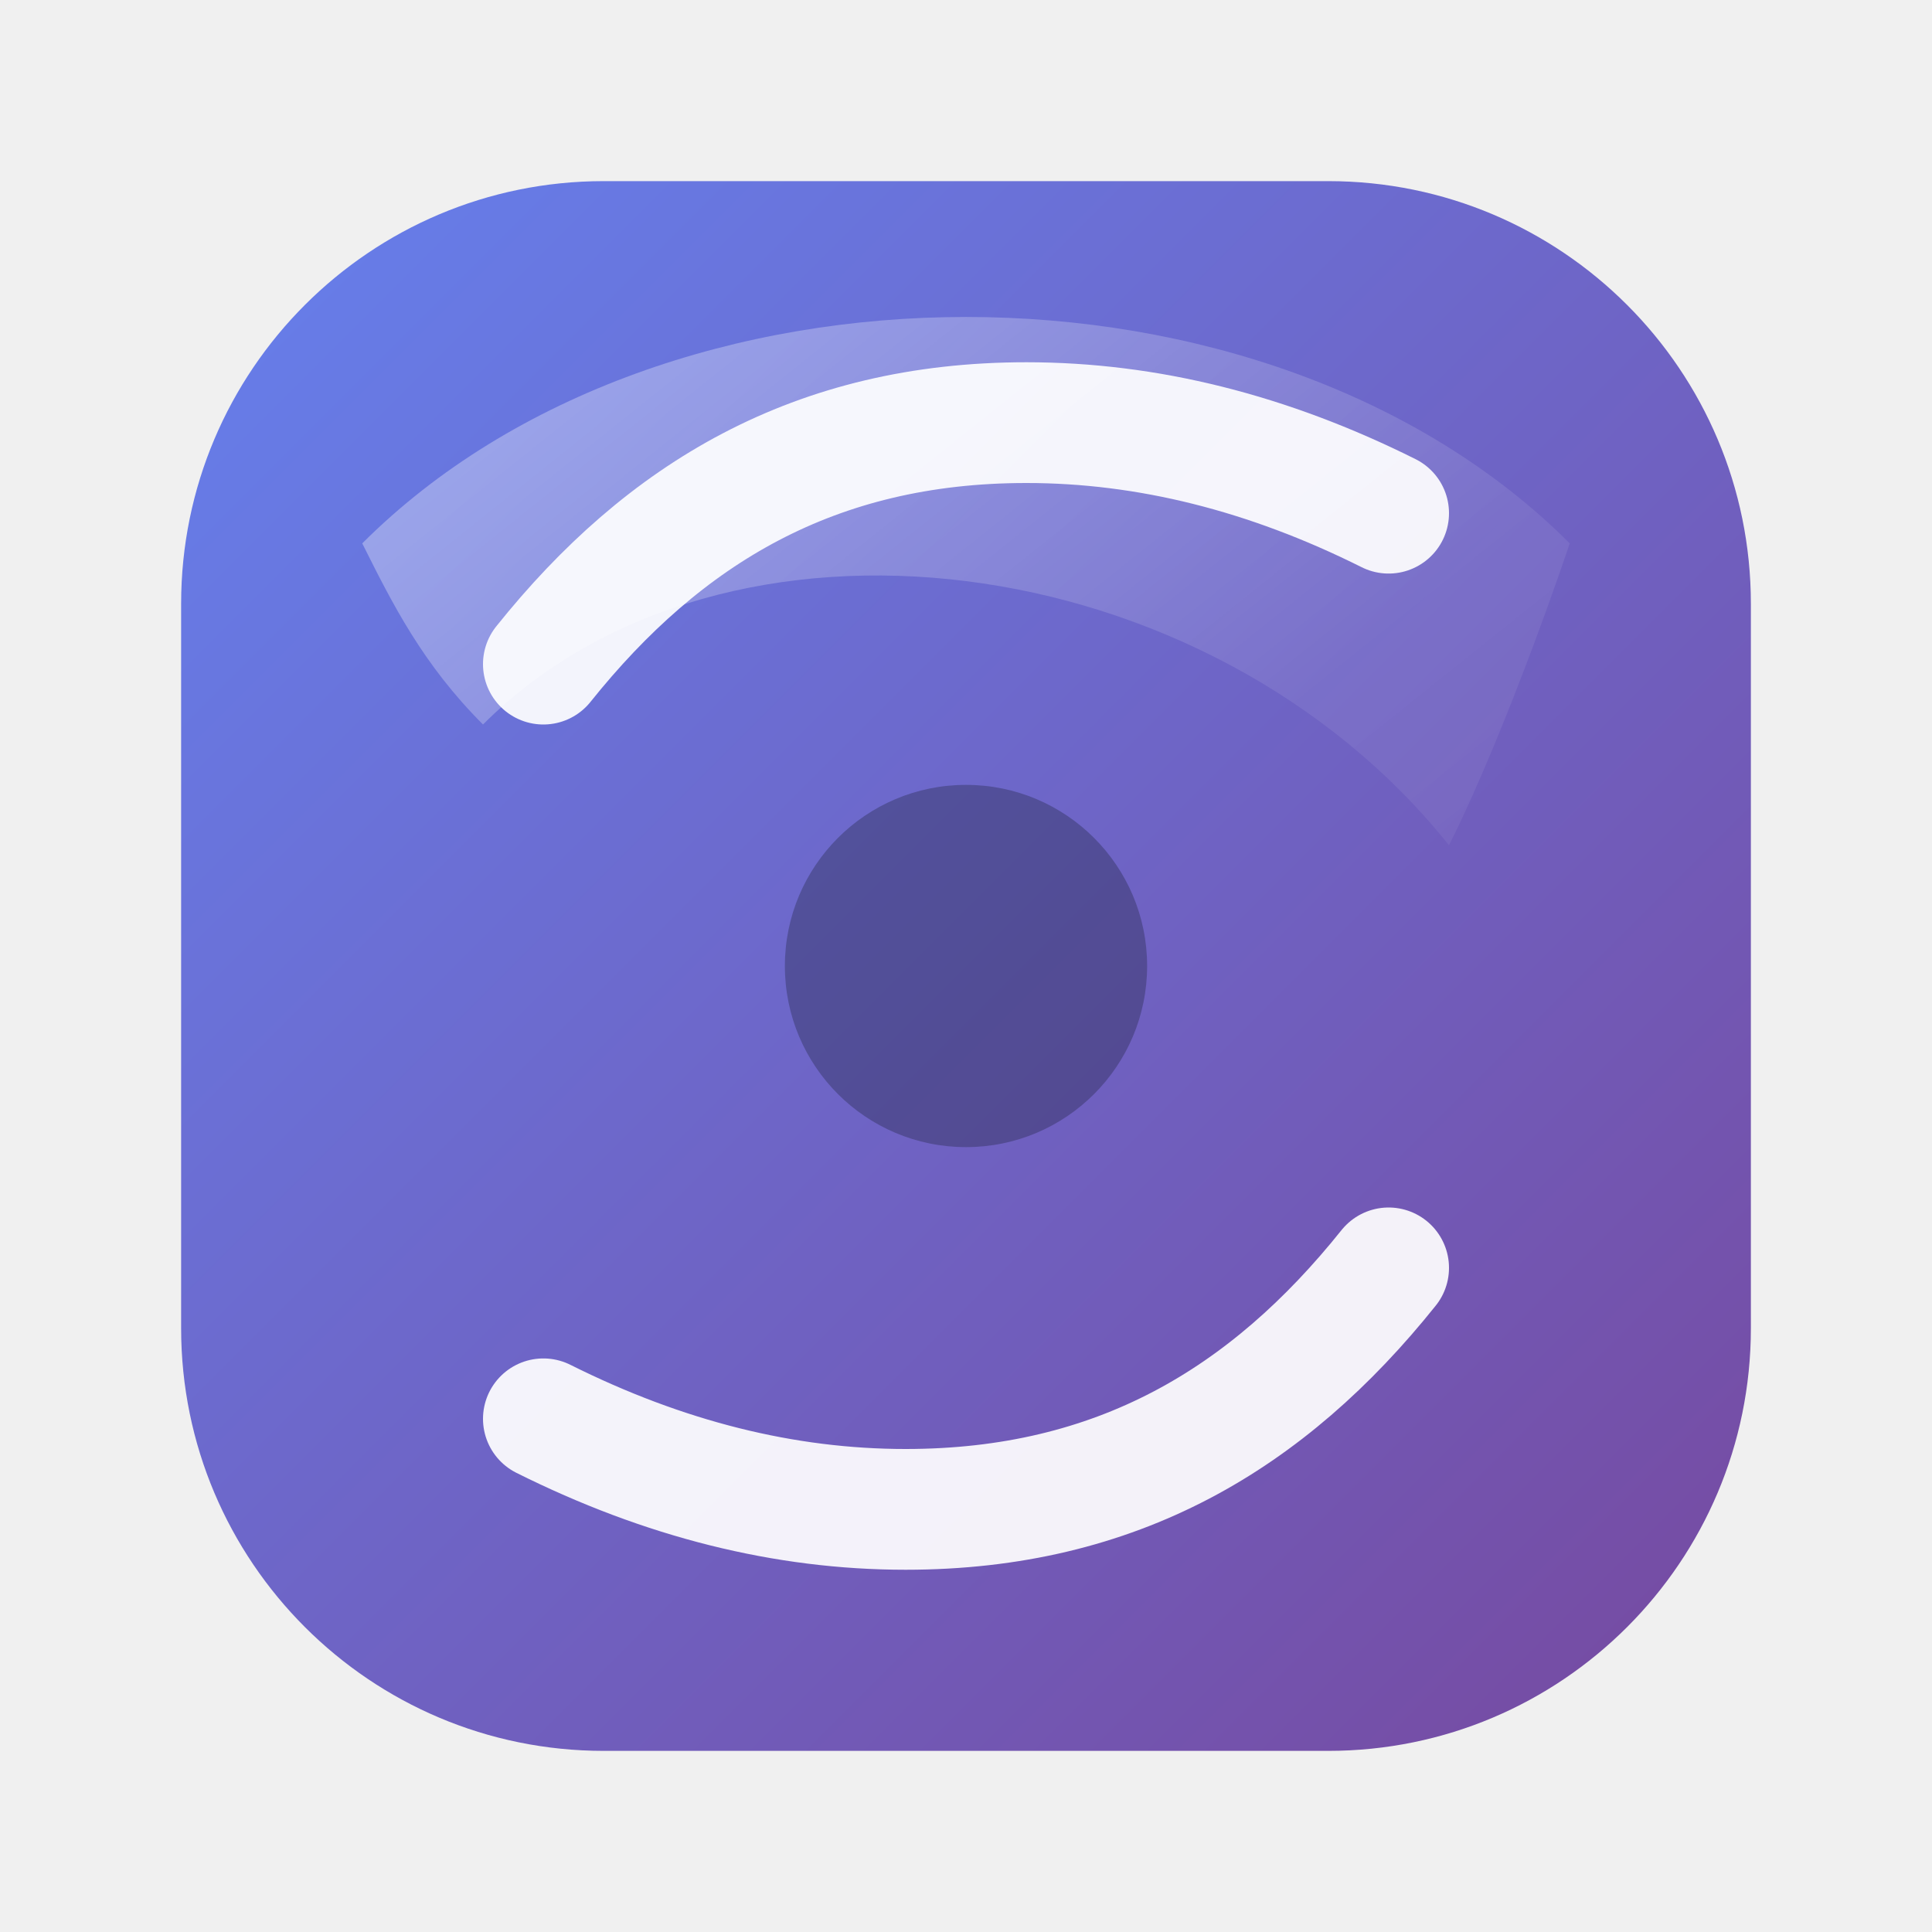
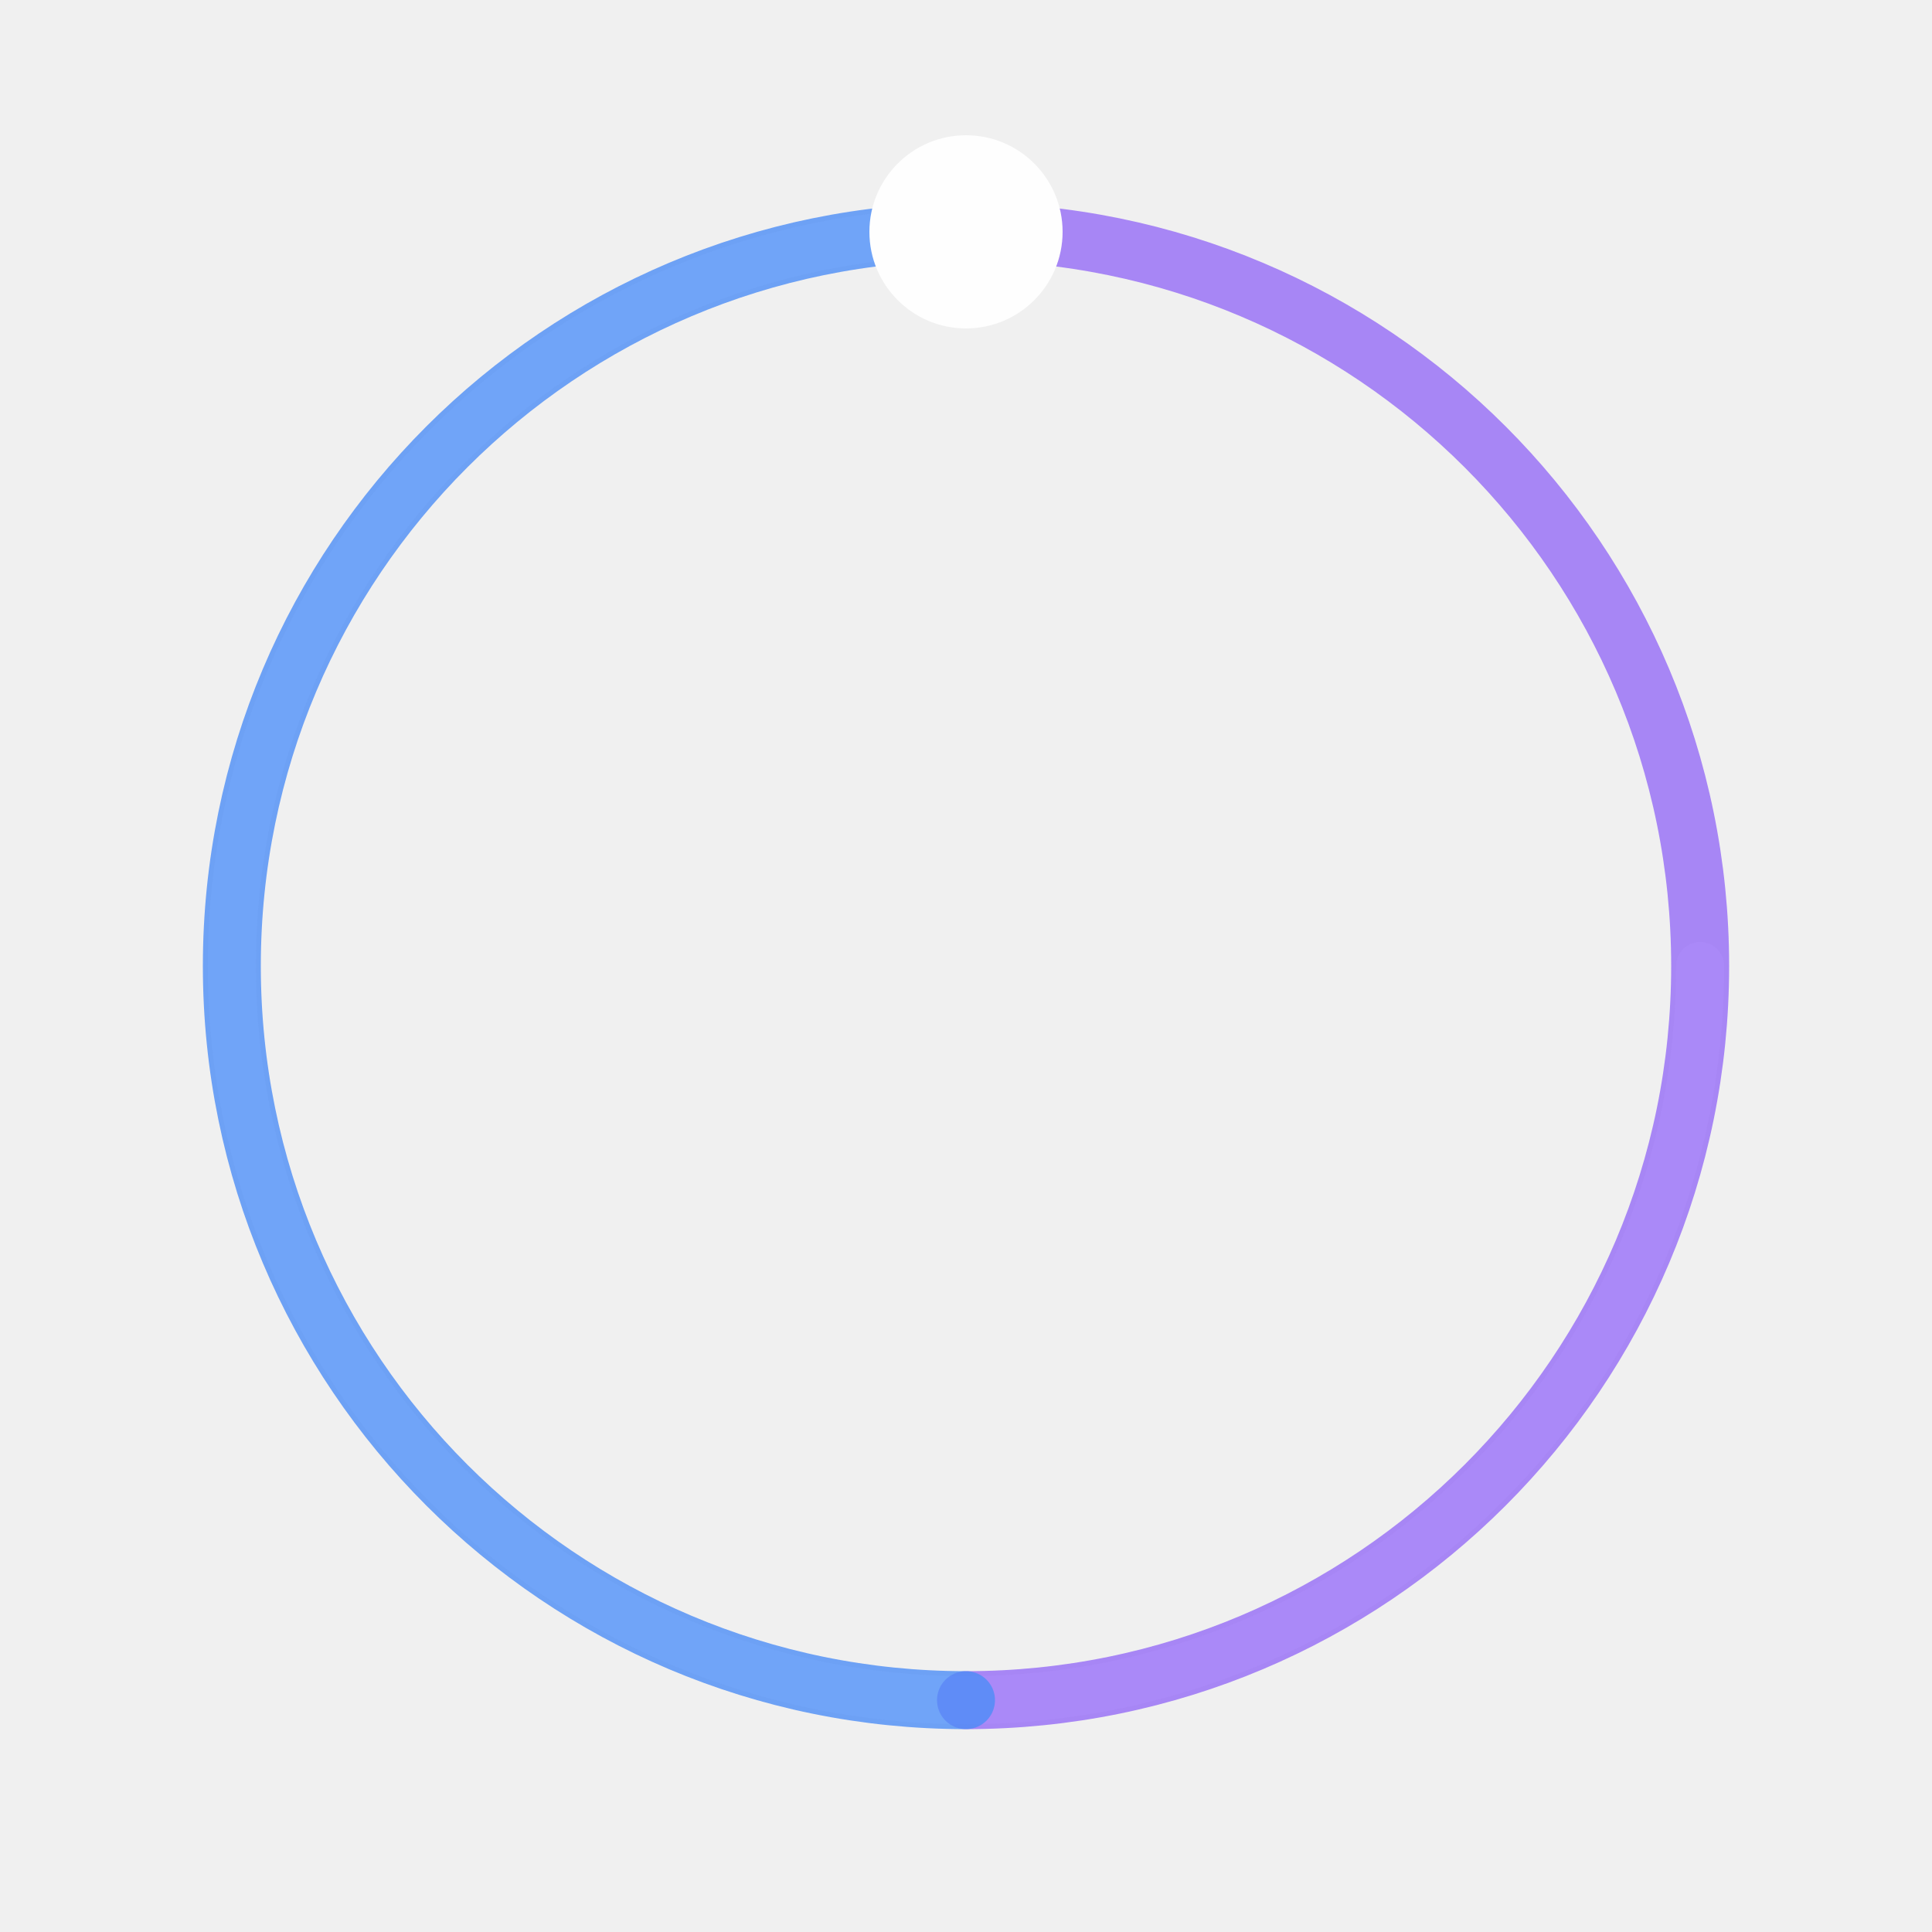
- <svg xmlns="http://www.w3.org/2000/svg" viewBox="0 0 64 64" role="img" aria-label="Claude Config">
-   <defs>
-     <linearGradient id="bg" x1="8" y1="8" x2="56" y2="56" gradientUnits="userSpaceOnUse">
-       <stop offset="0" stop-color="#667eea" />
-       <stop offset="1" stop-color="#764ba2" />
-     </linearGradient>
-     <linearGradient id="shine" x1="16" y1="12" x2="48" y2="52" gradientUnits="userSpaceOnUse">
-       <stop offset="0" stop-color="#ffffff" stop-opacity="0.35" />
-       <stop offset="0.5" stop-color="#ffffff" stop-opacity="0.08" />
-       <stop offset="1" stop-color="#ffffff" stop-opacity="0" />
-     </linearGradient>
-   </defs>
-   <rect x="6" y="6" width="52" height="52" rx="14" fill="url(#bg)" />
-   <path d="M18 22c4-5 9-8 16-8 4 0 8 1 12 3" fill="none" stroke="#fff" stroke-opacity="0.92" stroke-width="4" stroke-linecap="round" />
-   <path d="M46 42c-4 5-9 8-16 8-4 0-8-1-12-3" fill="none" stroke="#fff" stroke-opacity="0.92" stroke-width="4" stroke-linecap="round" />
-   <circle cx="32" cy="32" r="6" fill="#0b1220" fill-opacity="0.28" />
-   <path d="M12 18c10-10 30-10 40 0 0 0-2 6-4 10-8-10-24-12-32-4-2-2-3-4-4-6z" fill="url(#shine)" />
+ <svg xmlns="http://www.w3.org/2000/svg" width="100" height="100" viewBox="0 0 100 100" fill="none">
+   <g opacity="0.9">
+     <circle cx="50" cy="50" r="38" stroke="white" stroke-width="2.5" stroke-linecap="round" stroke-dasharray="180 60" />
+     <path d="M50 12C70.987 12 88 29.013 88 50C88 70.987 70.987 88 50 88" stroke="#8B5CF6" stroke-width="3" stroke-linecap="round" opacity="0.8" />
+     <path d="M50 88C29.013 88 12 70.987 12 50C12 29.013 29.013 12 50 12" stroke="#3B82F6" stroke-width="3" stroke-linecap="round" opacity="0.8" />
+     <circle cx="50" cy="12" r="5" fill="white">
+       <animate attributeName="r" values="4;6;4" dur="2s" repeatCount="indefinite" />
+     </circle>
+   </g>
</svg>
